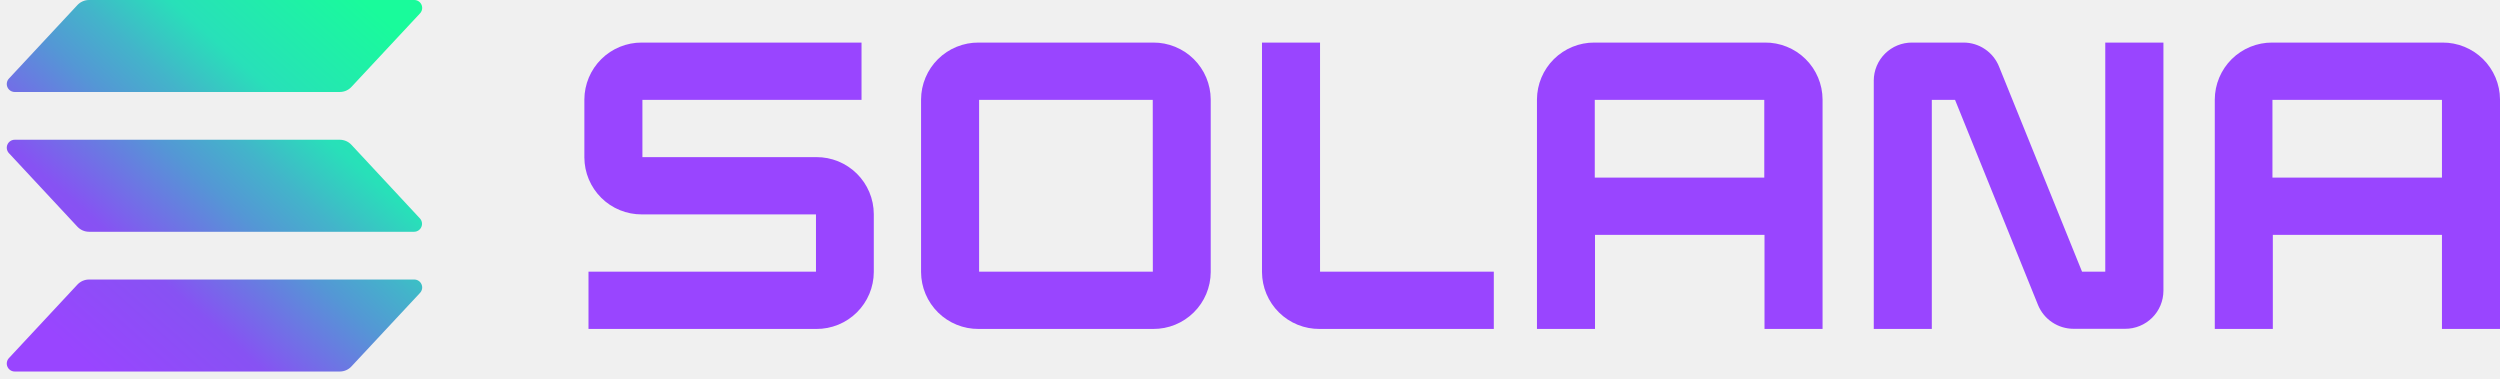
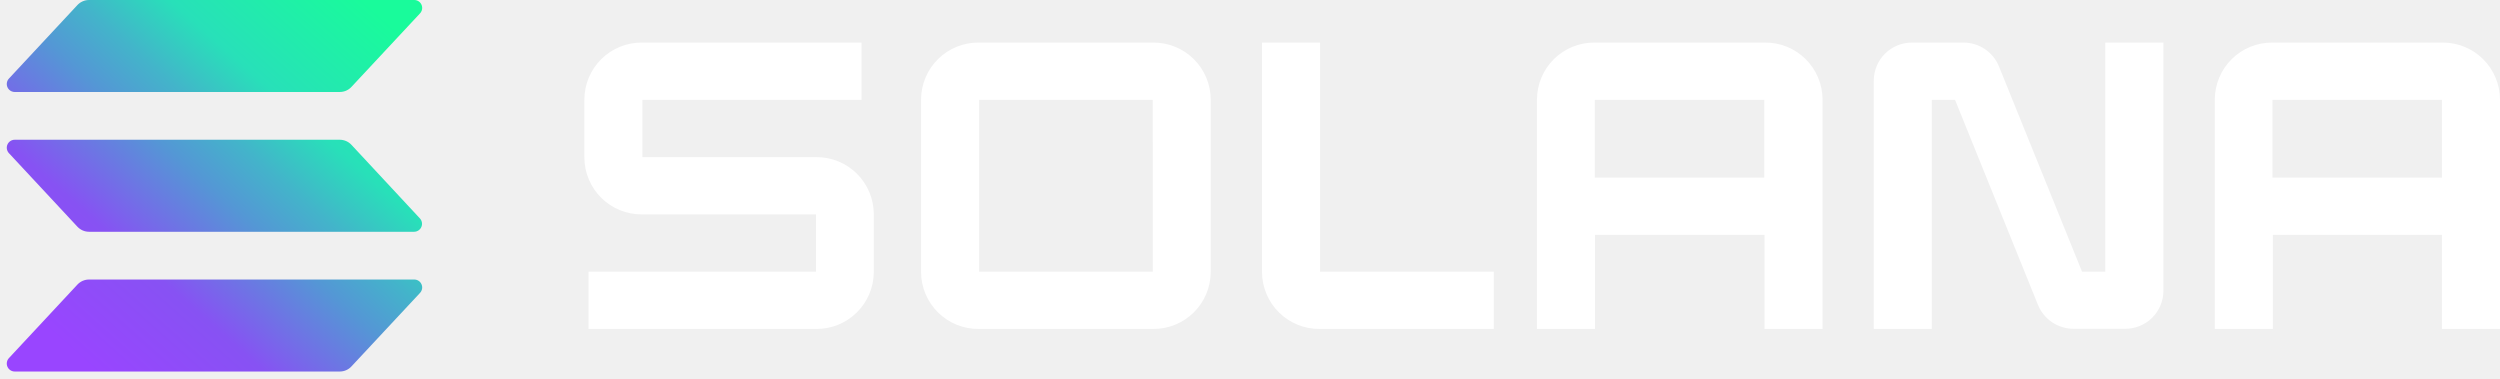
<svg xmlns="http://www.w3.org/2000/svg" width="291" height="44" viewBox="0 0 291 44" fill="none">
-   <g clip-path="url(#clip0_938_86)">
-     <path d="M48.889 34.096L40.907 42.654C40.734 42.84 40.525 42.989 40.292 43.09C40.06 43.192 39.809 43.244 39.555 43.245H1.716C1.536 43.245 1.359 43.192 1.208 43.093C1.057 42.994 0.938 42.853 0.866 42.688C0.794 42.522 0.772 42.34 0.802 42.162C0.832 41.984 0.913 41.818 1.036 41.686L9.009 33.127C9.182 32.941 9.391 32.793 9.624 32.691C9.856 32.59 10.107 32.537 10.361 32.537H48.2C48.382 32.533 48.561 32.583 48.715 32.681C48.868 32.779 48.99 32.92 49.063 33.087C49.137 33.253 49.16 33.438 49.129 33.618C49.097 33.797 49.014 33.963 48.889 34.096ZM40.907 16.856C40.733 16.671 40.524 16.523 40.292 16.422C40.059 16.321 39.809 16.268 39.555 16.266H1.716C1.536 16.266 1.359 16.319 1.208 16.418C1.057 16.517 0.938 16.658 0.866 16.823C0.794 16.988 0.772 17.171 0.802 17.349C0.832 17.527 0.913 17.692 1.036 17.825L9.009 26.388C9.183 26.573 9.392 26.721 9.624 26.823C9.857 26.924 10.107 26.977 10.361 26.978H48.2C48.38 26.977 48.556 26.924 48.706 26.825C48.856 26.726 48.974 26.585 49.046 26.419C49.118 26.254 49.14 26.072 49.109 25.894C49.079 25.717 48.998 25.552 48.875 25.42L40.907 16.856ZM1.716 10.707H39.555C39.809 10.707 40.06 10.655 40.292 10.553C40.525 10.452 40.734 10.303 40.907 10.117L48.889 1.559C49.014 1.426 49.097 1.26 49.129 1.081C49.16 0.901 49.137 0.716 49.063 0.55C48.99 0.383 48.868 0.242 48.715 0.144C48.561 0.046 48.382 -0.004 48.2 -1.66789e-05H10.361C10.107 0 9.856 0.053 9.624 0.154C9.391 0.256 9.182 0.404 9.009 0.59L1.036 9.149C0.913 9.281 0.832 9.447 0.802 9.625C0.772 9.802 0.794 9.985 0.866 10.151C0.938 10.316 1.057 10.457 1.208 10.556C1.359 10.655 1.536 10.707 1.716 10.707Z" fill="url(#paint0_linear_938_86)" />
-     <path d="M95.021 18.289H74.777V11.622H100.282V4.955H74.709C73.835 4.95 72.97 5.118 72.161 5.448C71.352 5.778 70.615 6.264 69.994 6.878C69.373 7.493 68.879 8.224 68.54 9.029C68.202 9.835 68.025 10.699 68.02 11.572V18.329C68.024 19.204 68.199 20.069 68.538 20.876C68.876 21.682 69.37 22.414 69.991 23.029C70.612 23.645 71.349 24.132 72.158 24.462C72.968 24.793 73.835 24.961 74.709 24.956H94.98V31.623H68.502V38.29H95.021C95.895 38.294 96.761 38.127 97.57 37.797C98.379 37.467 99.115 36.981 99.736 36.366C100.357 35.752 100.851 35.021 101.19 34.216C101.529 33.41 101.706 32.546 101.71 31.672V24.915C101.707 24.041 101.531 23.176 101.193 22.369C100.854 21.563 100.361 20.831 99.74 20.215C99.118 19.6 98.381 19.113 97.572 18.782C96.762 18.452 95.895 18.284 95.021 18.289Z" fill="#9945FF" />
-     <path d="M134.239 4.955H113.918C113.043 4.948 112.175 5.114 111.364 5.443C110.553 5.771 109.814 6.257 109.191 6.872C108.568 7.487 108.072 8.218 107.733 9.025C107.393 9.831 107.215 10.697 107.211 11.572V31.672C107.215 32.547 107.393 33.413 107.733 34.22C108.072 35.026 108.568 35.758 109.191 36.373C109.814 36.987 110.553 37.473 111.364 37.802C112.175 38.131 113.043 38.297 113.918 38.289H134.239C135.112 38.294 135.978 38.127 136.787 37.797C137.596 37.467 138.333 36.981 138.954 36.366C139.575 35.752 140.069 35.021 140.408 34.216C140.746 33.41 140.923 32.546 140.928 31.672V11.572C140.923 10.699 140.746 9.834 140.408 9.029C140.069 8.224 139.575 7.493 138.954 6.878C138.333 6.264 137.596 5.778 136.787 5.448C135.978 5.118 135.112 4.95 134.239 4.955ZM134.189 31.623H113.968V11.622H134.18L134.189 31.623Z" fill="#9945FF" />
-     <path d="M205.412 4.955H185.591C184.718 4.95 183.852 5.118 183.043 5.448C182.234 5.778 181.497 6.264 180.876 6.878C180.255 7.493 179.761 8.224 179.422 9.029C179.084 9.834 178.907 10.699 178.902 11.572V38.289H185.659V27.339H205.389V38.289H212.146V11.572C212.142 10.695 211.963 9.827 211.622 9.019C211.28 8.21 210.782 7.477 210.156 6.862C209.531 6.247 208.789 5.762 207.975 5.435C207.16 5.107 206.289 4.944 205.412 4.955ZM205.362 20.672H185.632V11.622H205.362V20.672Z" fill="#9945FF" />
-     <path d="M284.311 4.955H264.49C263.616 4.95 262.75 5.118 261.941 5.448C261.132 5.778 260.396 6.264 259.775 6.878C259.154 7.493 258.66 8.224 258.321 9.029C257.982 9.835 257.805 10.699 257.801 11.572V38.29H264.558V27.339H284.243V38.29H291V11.572C290.996 10.699 290.818 9.835 290.48 9.029C290.141 8.224 289.647 7.493 289.026 6.878C288.404 6.264 287.668 5.778 286.859 5.448C286.05 5.118 285.185 4.95 284.311 4.955ZM284.243 20.672H264.513V11.622H284.243V20.672Z" fill="#9945FF" />
-     <path d="M245.053 31.623H242.35L232.687 7.748C232.356 6.924 231.787 6.218 231.051 5.721C230.316 5.223 229.449 4.957 228.561 4.955H222.566C221.983 4.952 221.405 5.064 220.866 5.284C220.326 5.505 219.836 5.829 219.421 6.239C219.007 6.649 218.678 7.136 218.452 7.673C218.227 8.211 218.109 8.787 218.106 9.37V38.289H224.863V11.622H227.566L237.224 35.497C237.56 36.319 238.135 37.022 238.873 37.516C239.611 38.01 240.48 38.273 241.368 38.272H247.364C247.947 38.275 248.524 38.163 249.063 37.942C249.603 37.722 250.093 37.398 250.508 36.988C250.922 36.578 251.251 36.09 251.477 35.553C251.702 35.016 251.82 34.44 251.823 33.857V4.955H245.053V31.623Z" fill="#9945FF" />
-     <path d="M153.653 4.955H146.896V31.672C146.901 32.548 147.079 33.414 147.419 34.221C147.759 35.028 148.255 35.76 148.879 36.374C149.502 36.989 150.241 37.475 151.052 37.803C151.864 38.132 152.733 38.297 153.608 38.289H173.879V31.623H153.653V4.955Z" fill="#9945FF" />
+   <g clip-path="url(#clip0_938_64)">
+     <path d="M48.889 34.096L40.907 42.654C40.734 42.84 40.525 42.989 40.292 43.09C40.06 43.192 39.809 43.244 39.555 43.245H1.716C1.536 43.245 1.359 43.192 1.208 43.093C1.057 42.994 0.938 42.853 0.866 42.688C0.794 42.522 0.772 42.34 0.802 42.162C0.832 41.984 0.913 41.818 1.036 41.686L9.009 33.127C9.182 32.941 9.391 32.793 9.624 32.691C9.856 32.59 10.107 32.537 10.361 32.537H48.2C48.382 32.533 48.561 32.583 48.715 32.681C48.868 32.779 48.99 32.92 49.063 33.087C49.137 33.253 49.16 33.438 49.129 33.618C49.097 33.797 49.014 33.963 48.889 34.096ZM40.907 16.856C40.733 16.671 40.524 16.523 40.292 16.422C40.059 16.321 39.809 16.268 39.555 16.266H1.716C1.536 16.266 1.359 16.319 1.208 16.418C1.057 16.517 0.938 16.658 0.866 16.823C0.794 16.988 0.772 17.171 0.802 17.349C0.832 17.527 0.913 17.692 1.036 17.825L9.009 26.388C9.183 26.573 9.392 26.721 9.624 26.823C9.857 26.924 10.107 26.977 10.361 26.978H48.2C48.38 26.977 48.556 26.924 48.706 26.825C48.856 26.726 48.974 26.585 49.046 26.419C49.118 26.254 49.14 26.072 49.109 25.894C49.079 25.717 48.998 25.552 48.875 25.42L40.907 16.856ZM1.716 10.707H39.555C39.809 10.707 40.06 10.655 40.292 10.553C40.525 10.452 40.734 10.303 40.907 10.117L48.889 1.559C49.014 1.426 49.097 1.26 49.129 1.081C49.16 0.901 49.137 0.716 49.063 0.55C48.99 0.383 48.868 0.242 48.715 0.144C48.561 0.046 48.382 -0.004 48.2 -1.66789e-05H10.361C10.107 0 9.856 0.053 9.624 0.154C9.391 0.256 9.182 0.404 9.009 0.59L1.036 9.149C0.913 9.281 0.832 9.447 0.802 9.625C0.772 9.802 0.794 9.985 0.866 10.151C0.938 10.316 1.057 10.457 1.208 10.556C1.359 10.655 1.536 10.707 1.716 10.707Z" fill="url(#paint0_linear_938_64)" />
+     <path d="M95.021 18.289H74.777V11.622H100.282V4.955H74.709C73.835 4.95 72.97 5.118 72.161 5.448C71.352 5.778 70.615 6.264 69.994 6.878C69.373 7.493 68.879 8.224 68.54 9.029C68.202 9.835 68.025 10.699 68.02 11.572V18.329C68.024 19.204 68.199 20.069 68.538 20.876C68.876 21.682 69.37 22.414 69.991 23.029C70.612 23.645 71.349 24.132 72.158 24.462C72.968 24.793 73.835 24.961 74.709 24.956H94.98V31.623H68.502V38.29H95.021C95.895 38.294 96.761 38.127 97.57 37.797C98.379 37.467 99.115 36.981 99.736 36.366C100.357 35.752 100.851 35.021 101.19 34.216C101.529 33.41 101.706 32.546 101.71 31.672V24.915C101.707 24.041 101.531 23.176 101.193 22.369C100.854 21.563 100.361 20.831 99.74 20.215C99.118 19.6 98.381 19.113 97.572 18.782C96.762 18.452 95.895 18.284 95.021 18.289Z" fill="white" />
+     <path d="M134.239 4.955H113.918C113.043 4.948 112.175 5.114 111.364 5.443C110.553 5.771 109.814 6.257 109.191 6.872C108.568 7.487 108.072 8.218 107.733 9.025C107.393 9.831 107.215 10.697 107.211 11.572V31.672C107.215 32.547 107.393 33.413 107.733 34.22C108.072 35.026 108.568 35.758 109.191 36.373C109.814 36.987 110.553 37.473 111.364 37.802C112.175 38.131 113.043 38.297 113.918 38.289H134.239C135.112 38.294 135.978 38.127 136.787 37.797C137.596 37.467 138.333 36.981 138.954 36.366C139.575 35.752 140.069 35.021 140.408 34.216C140.746 33.41 140.923 32.546 140.928 31.672V11.572C140.923 10.699 140.746 9.834 140.408 9.029C140.069 8.224 139.575 7.493 138.954 6.878C138.333 6.264 137.596 5.778 136.787 5.448C135.978 5.118 135.112 4.95 134.239 4.955ZM134.189 31.623H113.968V11.622H134.18L134.189 31.623Z" fill="white" />
+     <path d="M205.412 4.955H185.591C184.718 4.95 183.852 5.118 183.043 5.448C182.234 5.778 181.497 6.264 180.876 6.878C180.255 7.493 179.761 8.224 179.422 9.029C179.084 9.834 178.907 10.699 178.902 11.572V38.289H185.659V27.339H205.389V38.289H212.146V11.572C212.142 10.695 211.963 9.827 211.622 9.019C211.28 8.21 210.782 7.477 210.156 6.862C209.531 6.247 208.789 5.762 207.975 5.435C207.16 5.107 206.289 4.944 205.412 4.955ZM205.362 20.672H185.632V11.622H205.362V20.672Z" fill="white" />
+     <path d="M284.311 4.955H264.49C263.616 4.95 262.75 5.118 261.941 5.448C261.132 5.778 260.396 6.264 259.775 6.878C259.154 7.493 258.66 8.224 258.321 9.029C257.982 9.835 257.805 10.699 257.801 11.572V38.29H264.558V27.339H284.243V38.29H291V11.572C290.996 10.699 290.818 9.835 290.48 9.029C290.141 8.224 289.647 7.493 289.026 6.878C288.404 6.264 287.668 5.778 286.859 5.448C286.05 5.118 285.185 4.95 284.311 4.955ZM284.243 20.672H264.513V11.622H284.243V20.672Z" fill="white" />
+     <path d="M245.053 31.623H242.35L232.687 7.748C232.356 6.924 231.787 6.218 231.051 5.721C230.316 5.223 229.449 4.957 228.561 4.955H222.566C221.983 4.952 221.405 5.064 220.866 5.284C220.326 5.505 219.836 5.829 219.421 6.239C219.007 6.649 218.678 7.136 218.452 7.673C218.227 8.211 218.109 8.787 218.106 9.37V38.289H224.863V11.622H227.566L237.224 35.497C237.56 36.319 238.135 37.022 238.873 37.516C239.611 38.01 240.48 38.273 241.368 38.272H247.364C247.947 38.275 248.524 38.163 249.063 37.942C249.603 37.722 250.093 37.398 250.508 36.988C250.922 36.578 251.251 36.09 251.477 35.553C251.702 35.016 251.82 34.44 251.823 33.857V4.955H245.053V31.623Z" fill="white" />
+     <path d="M153.653 4.955H146.896V31.672C146.901 32.548 147.079 33.414 147.419 34.221C147.759 35.028 148.255 35.76 148.879 36.374C149.502 36.989 150.241 37.475 151.052 37.803C151.864 38.132 152.733 38.297 153.608 38.289H173.879V31.623H153.653V4.955Z" fill="white" />
  </g>
  <defs>
-     <linearGradient id="paint0_linear_938_86" x1="4.87" y1="44.276" x2="44.546" y2="-0.455" gradientUnits="userSpaceOnUse">
+     <linearGradient id="paint0_linear_938_64" x1="4.87" y1="44.276" x2="44.546" y2="-0.455" gradientUnits="userSpaceOnUse">
      <stop offset="0.08" stop-color="#9945FF" />
      <stop offset="0.3" stop-color="#8752F3" />
      <stop offset="0.5" stop-color="#5497D5" />
      <stop offset="0.6" stop-color="#43B4CA" />
      <stop offset="0.72" stop-color="#28E0B9" />
      <stop offset="0.97" stop-color="#19FB9B" />
    </linearGradient>
-     <clipPath id="clip0_938_86">
+     <clipPath id="clip0_938_64">
      <rect width="291" height="43.245" fill="white" />
    </clipPath>
  </defs>
</svg>
